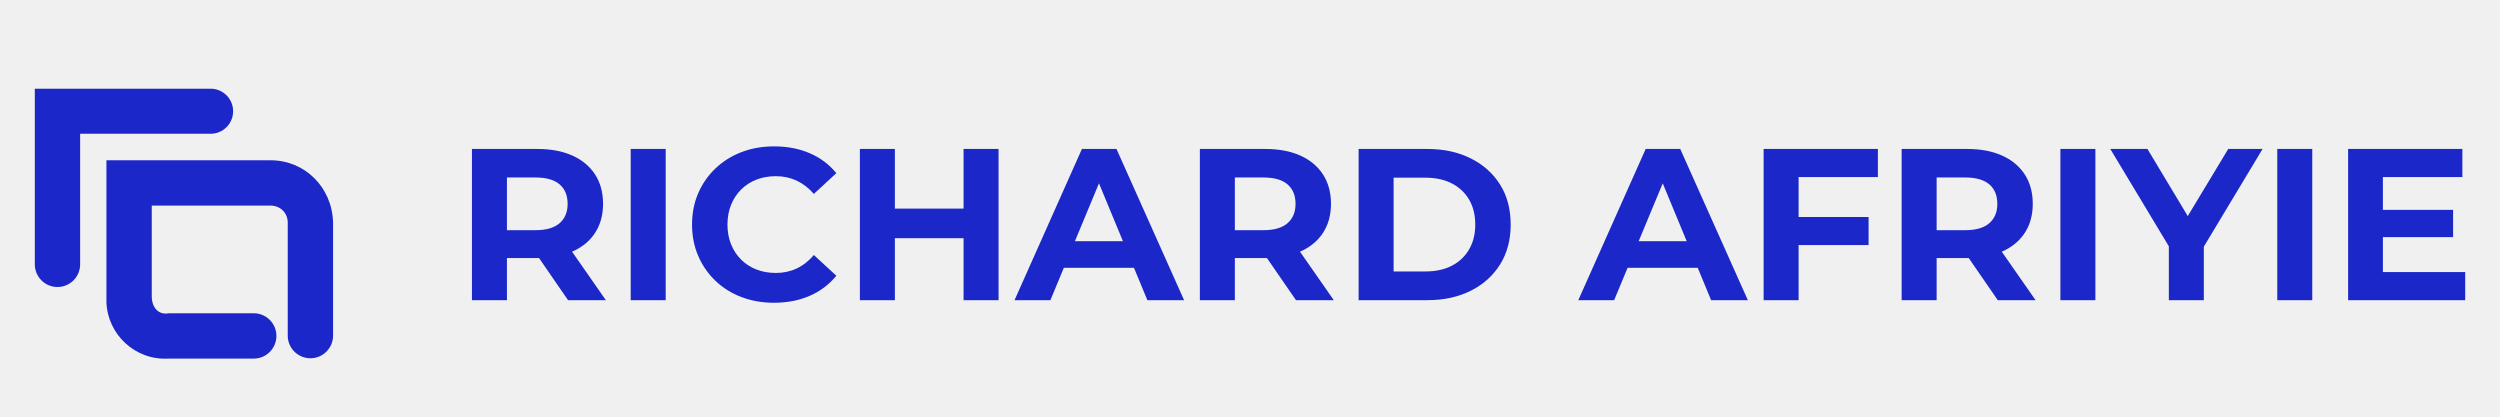
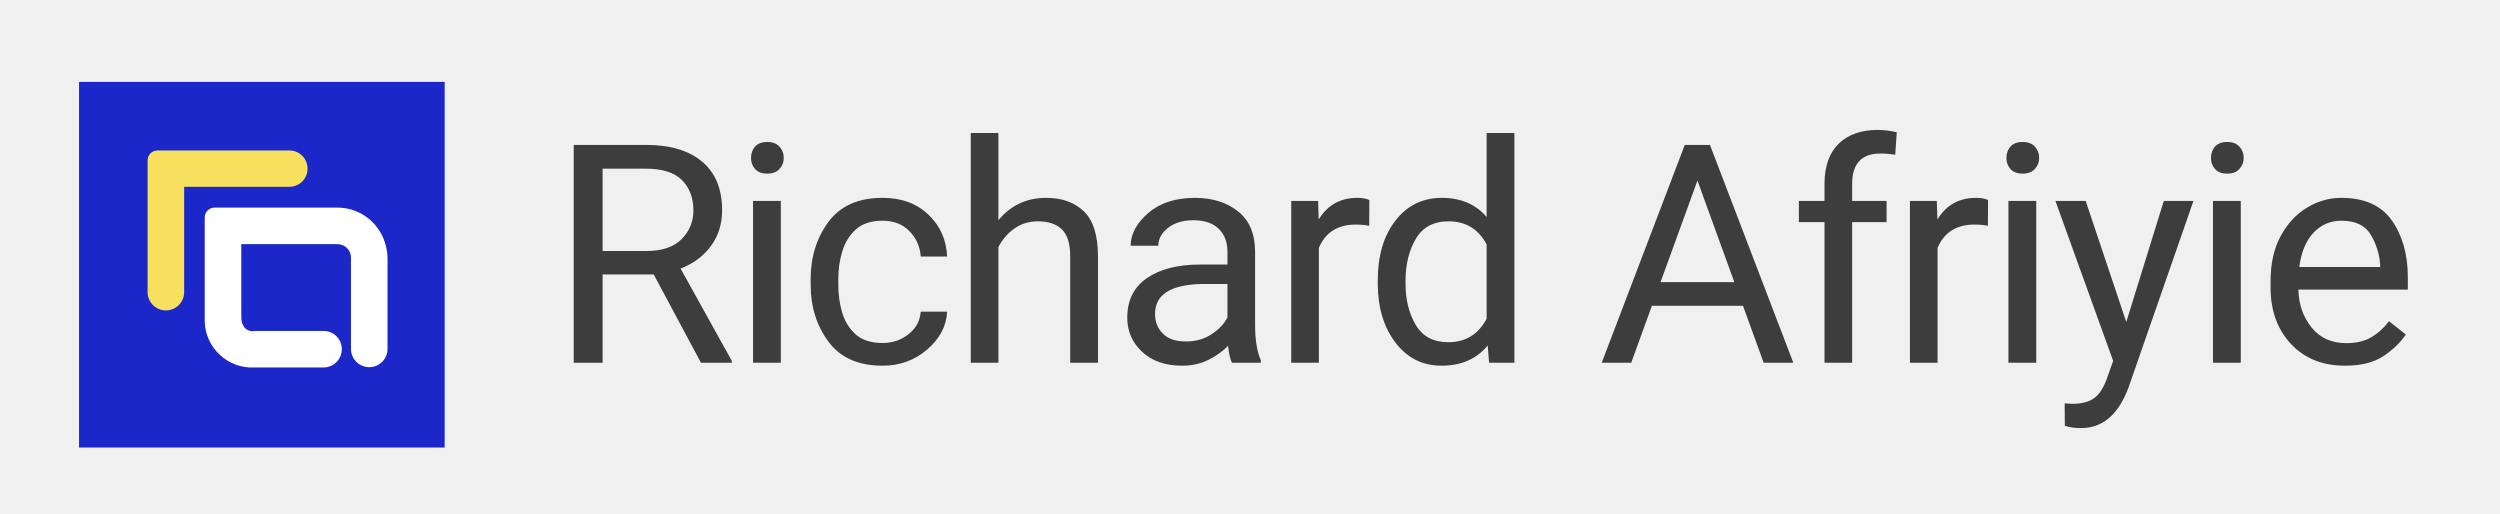
- <svg xmlns="http://www.w3.org/2000/svg" width="300px" height="50px" viewBox="0 0 300 50" version="1.1">
+ <svg xmlns="http://www.w3.org/2000/svg" width="253px" height="52px" viewBox="0 0 253 52" version="1.1">
  <g id="tt" stroke="none" stroke-width="1" fill="none" fill-rule="evenodd">
-     <g id="Group" transform="translate(4.177476, 10.64507)" fill="#1B27C9" fill-rule="nonzero">
-       <path d="M14.033,24.907 C14.033,26.301 14.882,27.181 16.073,26.947 L26.272,26.947 C27.774,26.947 28.992,28.164 28.992,29.666 C28.992,31.168 27.774,32.386 26.272,32.386 L16.073,32.386 L16.073,32.386 C12.008,32.639 8.7,29.424 8.594,25.587 L8.594,24.907 L8.594,8.589 L28.312,8.589 C32.377,8.589 35.684,11.804 35.791,16.068 L35.791,29.627 C35.791,31.129 34.573,32.347 33.071,32.347 C31.569,32.347 30.351,31.129 30.351,29.627 L30.351,16.068 L30.351,16.068 C30.351,14.926 29.502,14.046 28.312,14.028 L14.033,14.028 L14.033,24.907 Z" id="Path-2" />
-       <path d="M23.797,2.703 C23.797,4.196 22.587,5.407 21.094,5.407 L5.439,5.407 L5.439,5.407 L5.439,21.078 C5.439,22.58 4.222,23.797 2.72,23.797 C1.218,23.797 4.16298773e-15,22.58 5.75539616e-15,21.078 L5.75539616e-15,7.67386155e-15 L5.75539616e-15,7.67386155e-15 L21.094,7.67386155e-15 C22.587,6.05497203e-15 23.797,1.21 23.797,2.703 Z" id="Path-3" />
+     <text id="Richard-Afriyie" font-family="Roboto-Medium, Roboto" font-size="31" font-weight="400" letter-spacing="-0.756" fill="#3D3D3D">
+       <tspan x="55.5" y="36.711">Richard Afriyie</tspan>
+     </text>
+     <rect id="Rectangle-Copy" fill="#1B27C9" x="8" y="8.289" width="37" height="37" />
+     <g id="Group" transform="translate(14.9375, 15.22656)" fill-rule="nonzero">
+       <path d="M9.481,16.875 C9.481,17.823 10.059,18.421 10.869,18.261 L17.807,18.261 C18.828,18.261 19.656,19.089 19.656,20.11 C19.656,21.131 18.828,21.959 17.807,21.959 L10.869,21.959 L10.869,21.959 C8.104,22.131 5.854,19.945 5.781,17.337 L5.781,16.875 L5.781,6.781 C5.781,6.229 6.229,5.781 6.781,5.781 L19.194,5.781 L19.194,5.781 C21.959,5.781 24.209,7.967 24.281,10.866 L24.281,20.082 C24.281,21.104 23.453,21.932 22.431,21.932 C21.41,21.932 20.581,21.104 20.581,20.082 L20.581,10.866 L20.581,10.866 C20.581,10.09 20.004,9.491 19.194,9.479 L9.481,9.479 L9.481,16.875 Z" id="Path-2" fill="#FFFFFF" />
+       <path d="M16.188,1.839 C16.188,2.855 15.364,3.678 14.349,3.678 L3.7,3.678 L3.7,3.678 L3.7,14.338 C3.7,15.359 2.872,16.188 1.85,16.188 C0.828,16.188 -8.73736149e-15,15.359 -8.21565038e-15,14.338 L-8.21565038e-15,1 C-8.28328576e-15,0.448 0.448,-9.14115362e-15 1,-9.24260668e-15 L14.349,-9.24260668e-15 C15.364,-9.87325855e-15 16.188,0.823 16.188,1.839 Z" id="Path-3" fill="#F8E05F" />
    </g>
-     <path d="M60.832,36.02 L60.831,30.967 L64.487,30.966 L64.487,30.966 L64.683,30.964 L68.167,36.02 L72.703,36.02 L68.649,30.204 L68.686,30.188 C69.77,29.71 70.627,29.036 71.255,28.167 L71.407,27.946 C72.047,26.97 72.366,25.808 72.366,24.46 C72.366,23.095 72.047,21.92 71.407,20.935 C70.768,19.95 69.861,19.194 68.686,18.667 C67.511,18.14 66.111,17.876 64.487,17.876 L64.487,17.876 L56.633,17.876 L56.633,36.02 L60.832,36.02 Z M60.831,21.298 L64.253,21.298 C65.549,21.298 66.517,21.574 67.156,22.127 C67.796,22.68 68.115,23.458 68.115,24.46 C68.115,25.445 67.796,26.218 67.156,26.78 C66.517,27.341 65.549,27.622 64.253,27.622 L64.253,27.622 L60.831,27.622 L60.831,21.298 Z M79.883,36.02 L79.883,17.876 L75.684,17.876 L75.684,36.02 L79.883,36.02 Z M92.869,36.331 C94.459,36.331 95.889,36.055 97.159,35.502 C98.429,34.949 99.496,34.145 100.36,33.091 L100.36,33.091 L97.664,30.603 C97.042,31.329 96.351,31.869 95.591,32.223 C94.83,32.577 94.001,32.754 93.102,32.754 C92.255,32.754 91.478,32.616 90.769,32.34 C90.061,32.063 89.447,31.666 88.929,31.147 C88.411,30.629 88.009,30.015 87.724,29.307 C87.439,28.598 87.296,27.812 87.296,26.948 C87.296,26.084 87.439,25.298 87.724,24.589 C88.009,23.881 88.411,23.268 88.929,22.749 C89.447,22.231 90.061,21.833 90.769,21.557 C91.478,21.28 92.255,21.142 93.102,21.142 C94.001,21.142 94.83,21.319 95.591,21.673 C96.351,22.028 97.042,22.559 97.664,23.268 L97.664,23.268 L100.36,20.779 C99.496,19.725 98.429,18.926 97.159,18.382 C95.889,17.837 94.467,17.565 92.895,17.565 C91.478,17.565 90.173,17.794 88.981,18.252 C87.789,18.71 86.747,19.362 85.858,20.209 C84.968,21.056 84.276,22.049 83.784,23.19 C83.291,24.33 83.045,25.583 83.045,26.948 C83.045,28.313 83.291,29.566 83.784,30.707 C84.276,31.847 84.963,32.841 85.845,33.687 C86.726,34.534 87.767,35.186 88.968,35.644 C90.169,36.102 91.469,36.331 92.869,36.331 Z M107.384,36.02 L107.383,28.582 L115.627,28.582 L115.627,36.02 L119.826,36.02 L119.826,17.876 L115.627,17.876 L115.627,25.03 L107.383,25.03 L107.384,17.876 L103.185,17.876 L103.185,36.02 L107.384,36.02 Z M126.047,36.02 L127.663,32.133 L136.074,32.133 L137.685,36.02 L142.091,36.02 L133.978,17.876 L129.831,17.876 L121.744,36.02 L126.047,36.02 Z M134.753,28.944 L128.989,28.944 L131.877,22 L134.753,28.944 Z M148.182,36.02 L148.182,30.967 L151.837,30.966 L151.837,30.966 L152.033,30.964 L155.518,36.02 L160.054,36.02 L156,30.204 L156.036,30.188 C157.121,29.71 157.977,29.036 158.605,28.167 L158.758,27.946 C159.397,26.97 159.717,25.808 159.717,24.46 C159.717,23.095 159.397,21.92 158.758,20.935 C158.118,19.95 157.211,19.194 156.036,18.667 C154.861,18.14 153.461,17.876 151.837,17.876 L151.837,17.876 L143.983,17.876 L143.983,36.02 L148.182,36.02 Z M148.182,21.298 L151.604,21.298 C152.9,21.298 153.867,21.574 154.507,22.127 C155.146,22.68 155.466,23.458 155.466,24.46 C155.466,25.445 155.146,26.218 154.507,26.78 C153.867,27.341 152.9,27.622 151.604,27.622 L151.604,27.622 L148.182,27.622 L148.182,21.298 Z M171.277,36.02 C173.247,36.02 174.983,35.644 176.487,34.893 C177.99,34.141 179.165,33.087 180.012,31.73 C180.859,30.374 181.282,28.78 181.282,26.948 C181.282,25.099 180.859,23.501 180.012,22.153 C179.165,20.805 177.99,19.755 176.487,19.004 C174.983,18.252 173.247,17.876 171.277,17.876 L171.277,17.876 L163.034,17.876 L163.034,36.02 L171.277,36.02 Z M171.07,32.573 L167.233,32.573 L167.233,21.324 L171.07,21.324 C172.279,21.324 173.329,21.553 174.219,22.01 C175.109,22.468 175.8,23.116 176.292,23.954 C176.785,24.793 177.031,25.79 177.031,26.948 C177.031,28.089 176.785,29.082 176.292,29.929 C175.8,30.776 175.109,31.428 174.219,31.886 C173.329,32.344 172.279,32.573 171.07,32.573 L171.07,32.573 Z M193.698,36.02 L195.314,32.133 L203.725,32.133 L205.336,36.02 L209.742,36.02 L201.629,17.876 L197.482,17.876 L189.395,36.02 L193.698,36.02 Z M202.405,28.944 L196.64,28.944 L199.528,22 L202.405,28.944 Z M215.833,36.02 L215.833,29.411 L224.231,29.411 L224.231,26.041 L215.833,26.042 L215.833,21.246 L225.346,21.246 L225.346,17.876 L211.634,17.876 L211.634,36.02 L215.833,36.02 Z M232.396,36.02 L232.396,30.967 L236.051,30.966 L236.051,30.966 L236.247,30.964 L239.732,36.02 L244.268,36.02 L240.214,30.204 L240.25,30.188 C241.335,29.71 242.191,29.036 242.819,28.167 L242.972,27.946 C243.611,26.97 243.931,25.808 243.931,24.46 C243.931,23.095 243.611,21.92 242.972,20.935 C242.332,19.95 241.425,19.194 240.25,18.667 C239.075,18.14 237.675,17.876 236.051,17.876 L236.051,17.876 L228.197,17.876 L228.197,36.02 L232.396,36.02 Z M232.396,21.298 L235.818,21.298 C237.114,21.298 238.081,21.574 238.721,22.127 C239.36,22.68 239.68,23.458 239.68,24.46 C239.68,25.445 239.36,26.218 238.721,26.78 C238.081,27.341 237.114,27.622 235.818,27.622 L235.818,27.622 L232.396,27.622 L232.396,21.298 Z M251.447,36.02 L251.447,17.876 L247.248,17.876 L247.248,36.02 L251.447,36.02 Z M264.459,36.02 L264.459,29.598 L271.51,17.876 L267.388,17.876 L262.531,25.931 L257.694,17.876 L253.236,17.876 L260.26,29.555 L260.26,36.02 L264.459,36.02 Z M277.471,36.02 L277.471,17.876 L273.272,17.876 L273.272,36.02 L277.471,36.02 Z M295.823,36.02 L295.823,32.651 L285.947,32.651 L285.947,28.452 L294.371,28.452 L294.371,25.186 L285.947,25.186 L285.947,21.246 L295.486,21.246 L295.486,17.876 L281.774,17.876 L281.774,36.02 L295.823,36.02 Z" id="RICHARDAFRIYIE" fill="#1B27C9" fill-rule="nonzero" />
  </g>
</svg>
